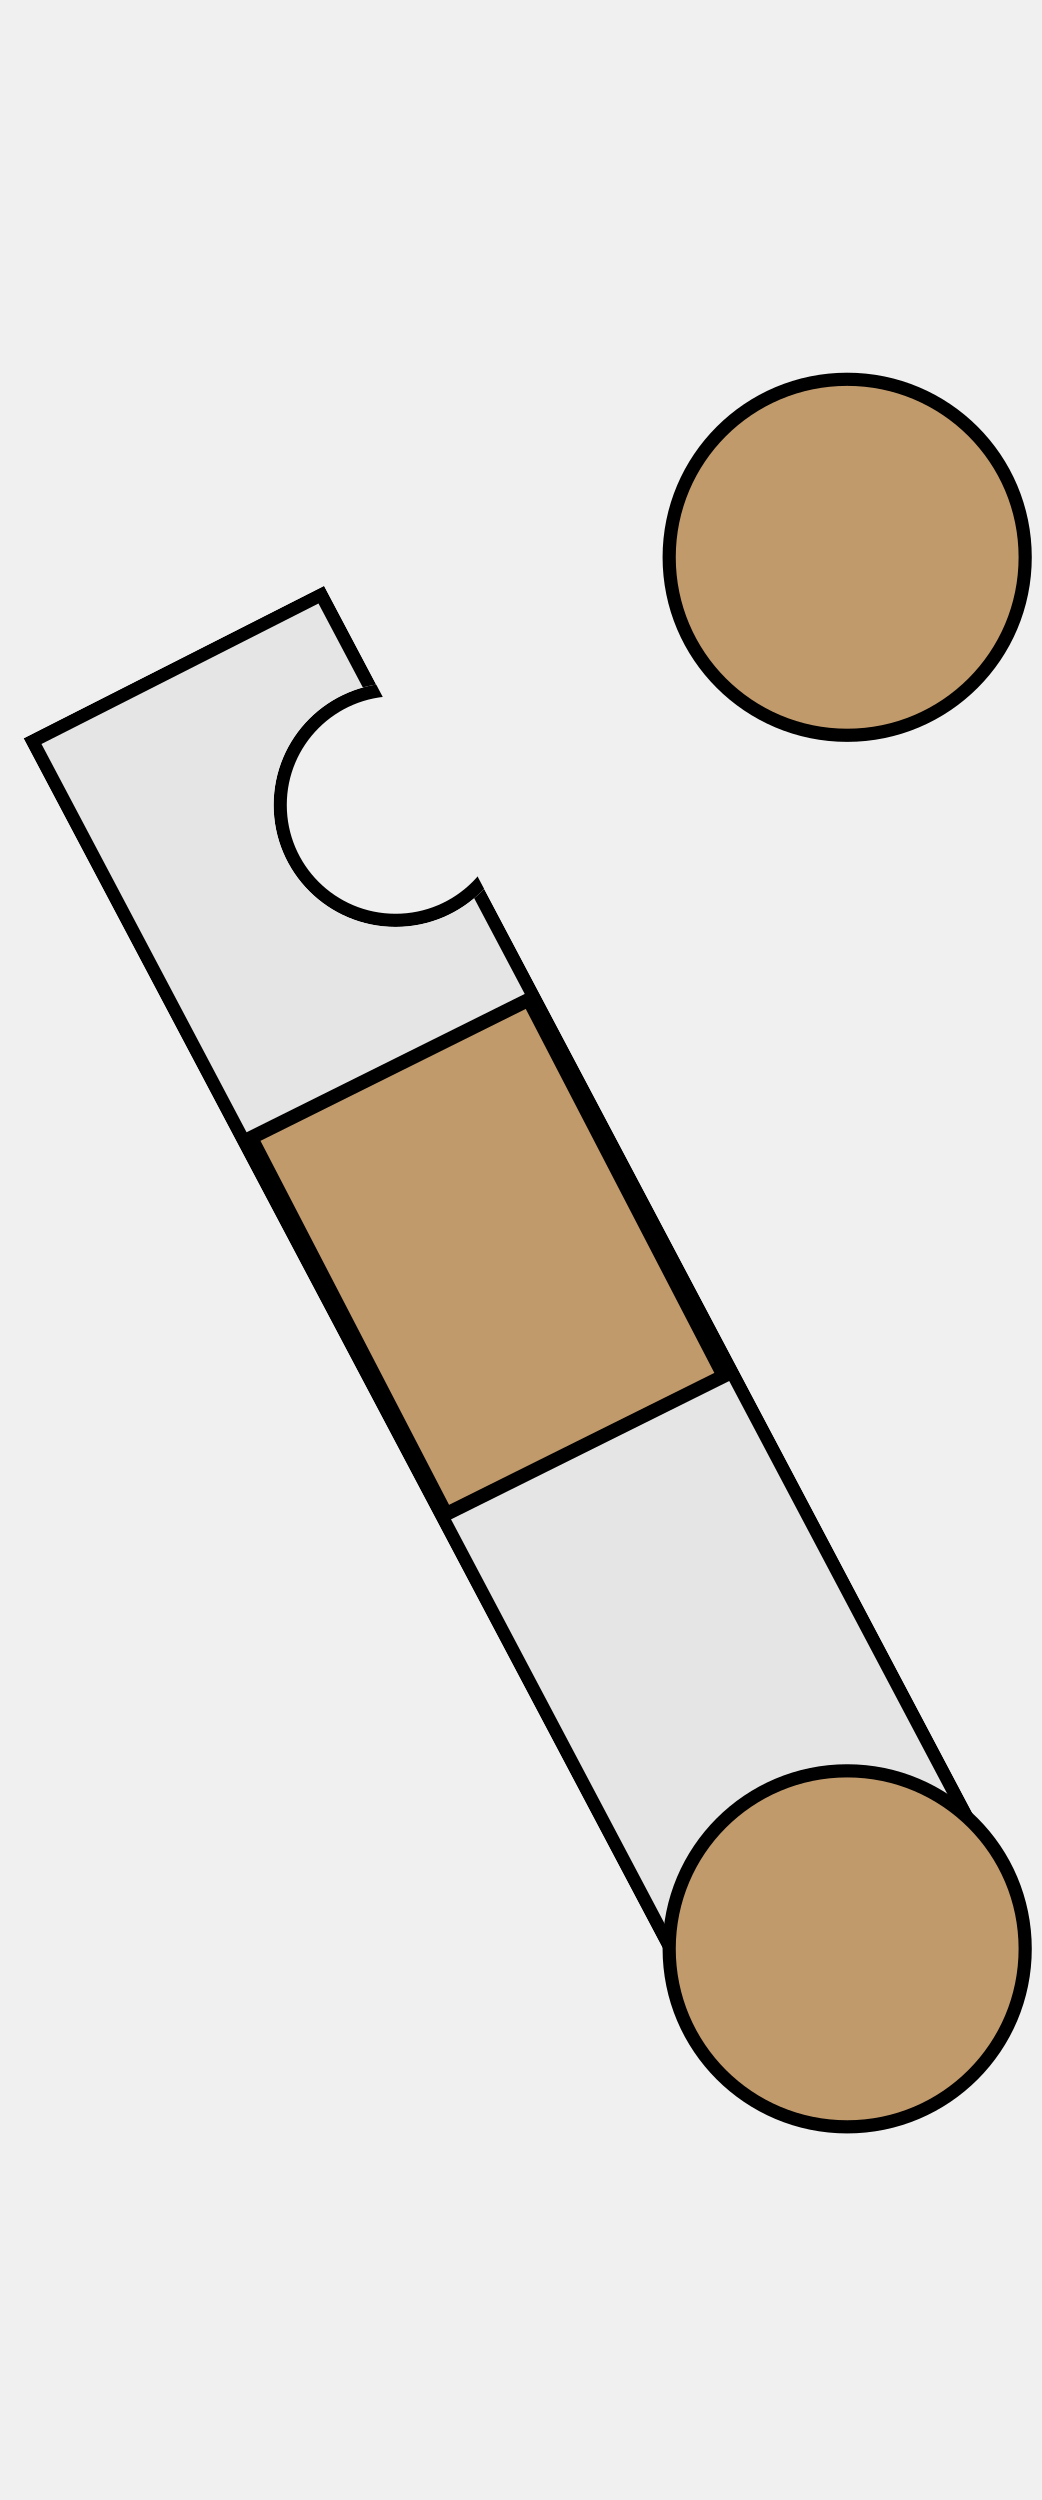
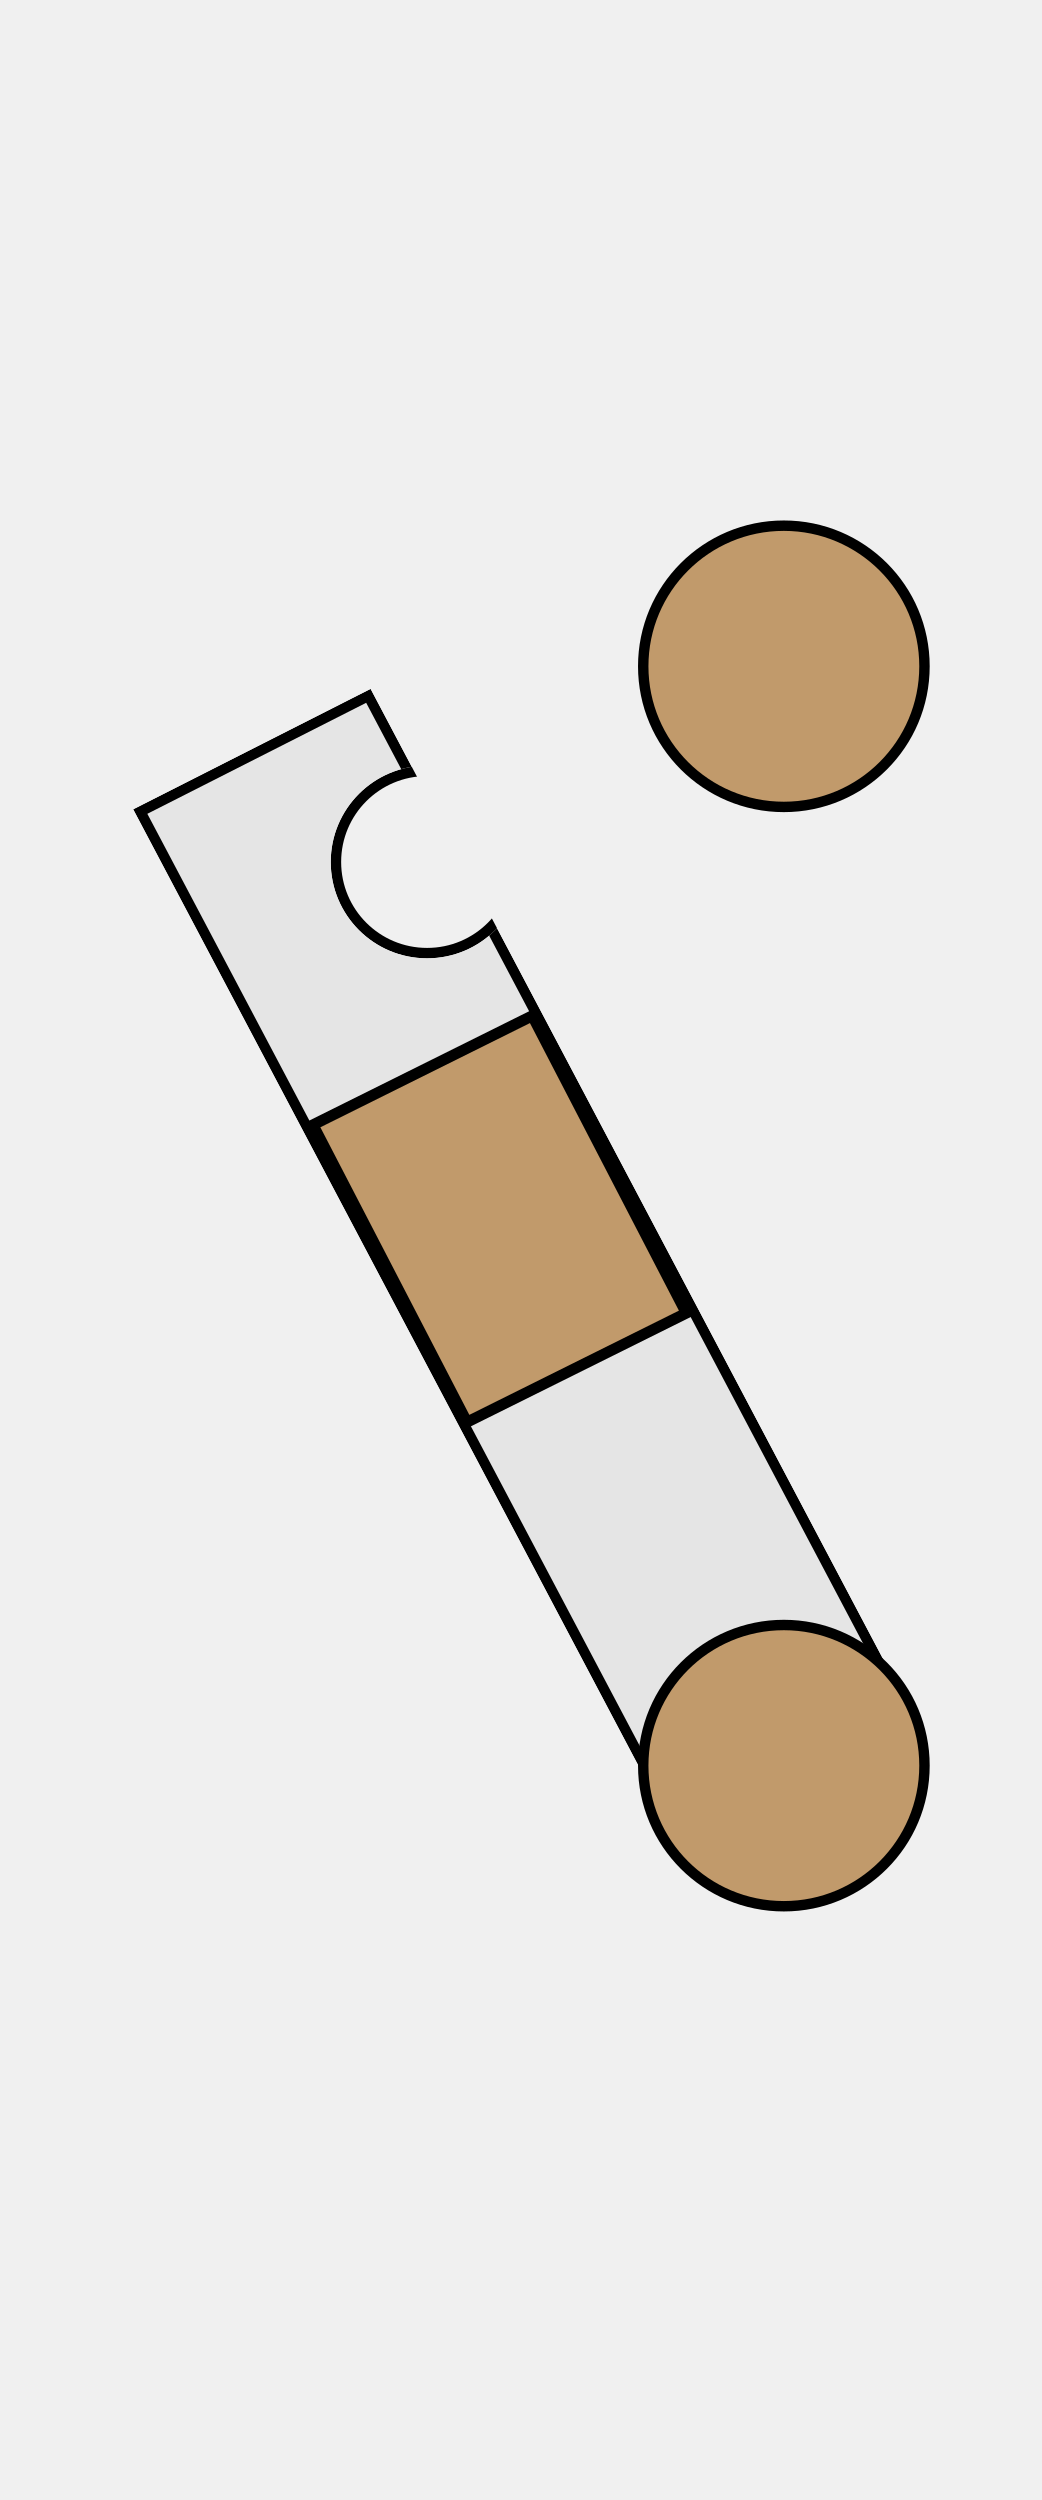
- <svg xmlns="http://www.w3.org/2000/svg" width="200" height="480" viewBox="22 98 158 270" preserveAspectRatio="xMidYMid meet">
+ <svg xmlns="http://www.w3.org/2000/svg" width="200" height="480">
  <defs>
    <mask id="cutout-mask">
      <path d="m70.73,133.6l101.13,191.44l-43.8,22.22l-101.13,-191.44l43.8,-22.22z" fill="white" stroke="white" stroke-width="2" />
      <path d="m64.5,165.5c0,-9.67 7.83,-17.5 17.5,-17.5c9.67,0 17.5,7.83 17.5,17.5c0,9.67 -7.83,17.5 -17.5,17.5c-9.67,0 -17.5,-7.83 -17.5,-17.5z" fill="black" stroke="black" stroke-width="2" />
    </mask>
    <mask id="clip-stroke">
      <path d="m70.73,133.6l101.13,191.44l-43.8,22.22l-101.13,-191.44l43.8,-22.22z" fill="white" stroke="white" stroke-width="2" />
    </mask>
  </defs>
  <g class="layer" display="inline">
    <path d="m64.5,165.5c0,-9.67 7.83,-17.5 17.5,-17.5c9.67,0 17.5,7.83 17.5,17.5c0,9.67 -7.83,17.5 -17.5,17.5c-9.67,0 -17.5,-7.83 -17.5,-17.5z" fill="none" id="svg_15" mask="url(#clip-stroke)" stroke="#000000" stroke-width="2" />
    <path d="m70.73,133.6l101.13,191.44l-43.8,22.22l-101.13,-191.44l43.8,-22.22z" fill="#e5e5e5" id="svg_3" mask="url(#cutout-mask)" stroke="#000000" stroke-width="2" />
    <rect fill="#C19A6B" height="61" id="svg_2" stroke="#000000" stroke-width="2" transform="matrix(0.886023 0.554188 -0.544004 0.90261 191.115 -19.0802) matrix(0.537085 -0.845334 0.859641 0.508888 -201.171 270.68)" width="45" x="120.24" y="169.04" />
    <ellipse cx="150.5" cy="127.93" fill="#C19A6B" id="svg_1" rx="27" ry="27" stroke="#000000" stroke-width="2" />
    <ellipse cx="150.5" cy="339" fill="#C19A6B" id="svg_4" rx="27" ry="27" stroke="#000000" stroke-width="2" />
  </g>
</svg>
